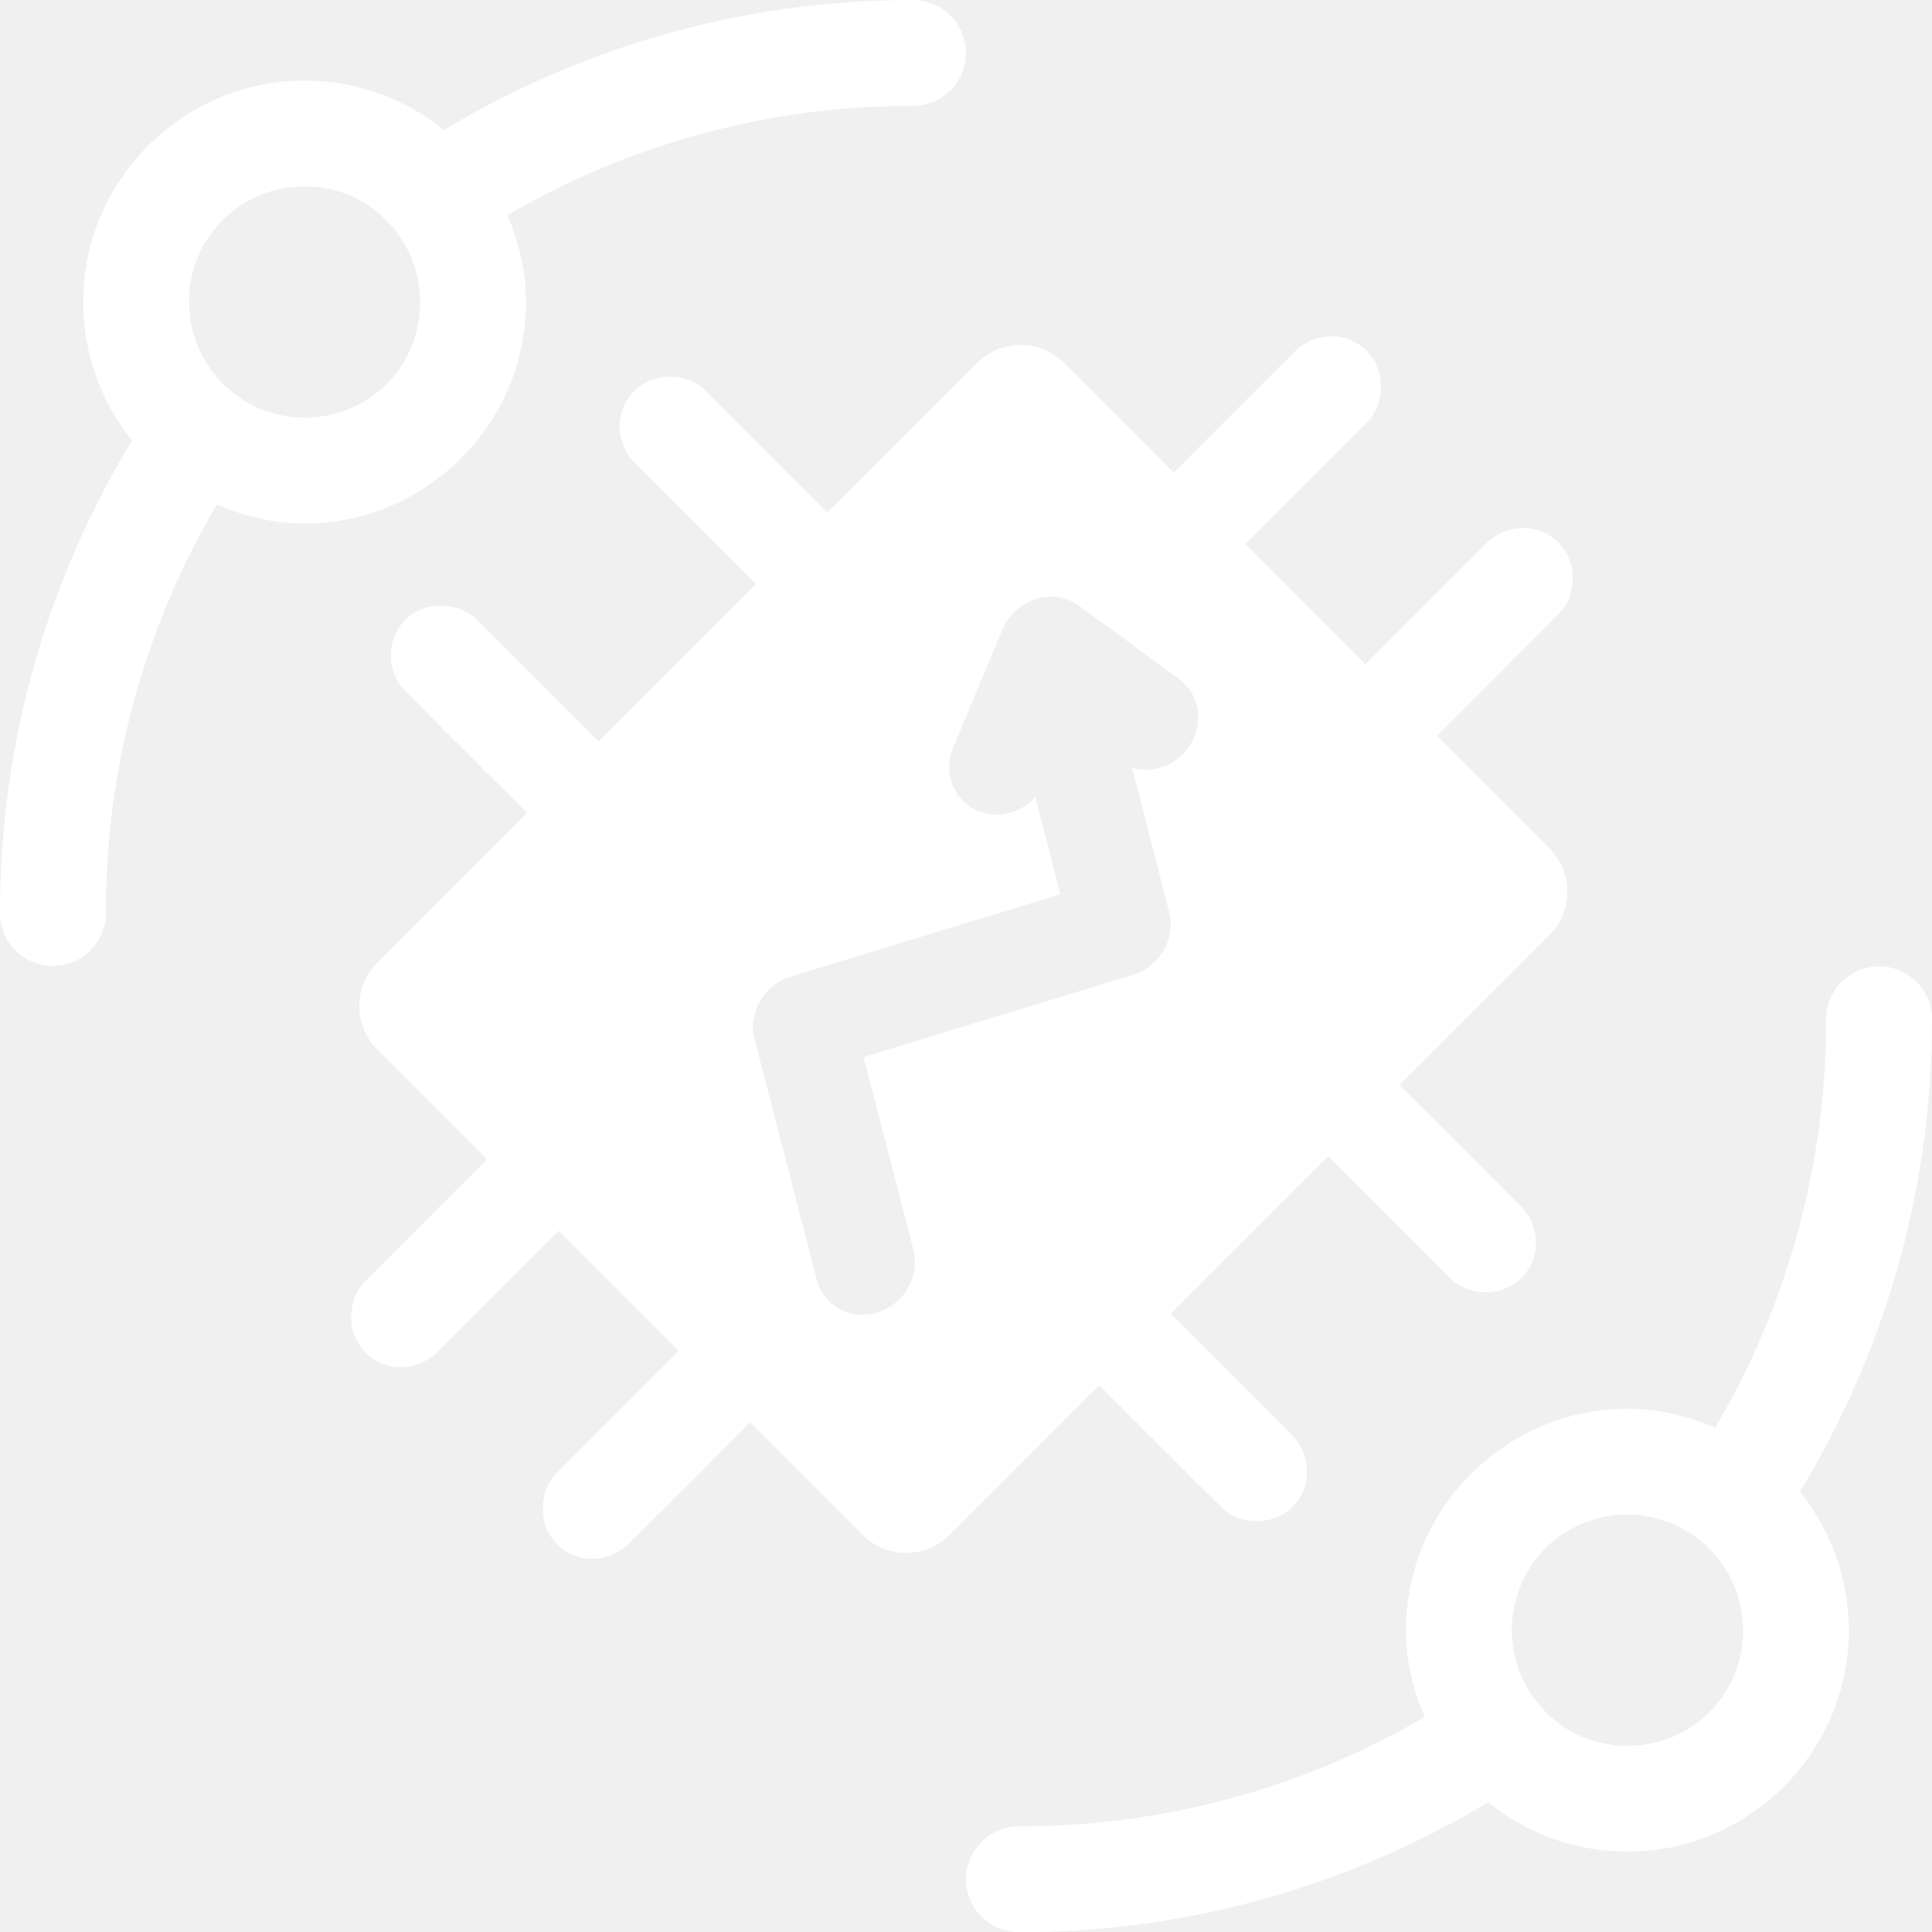
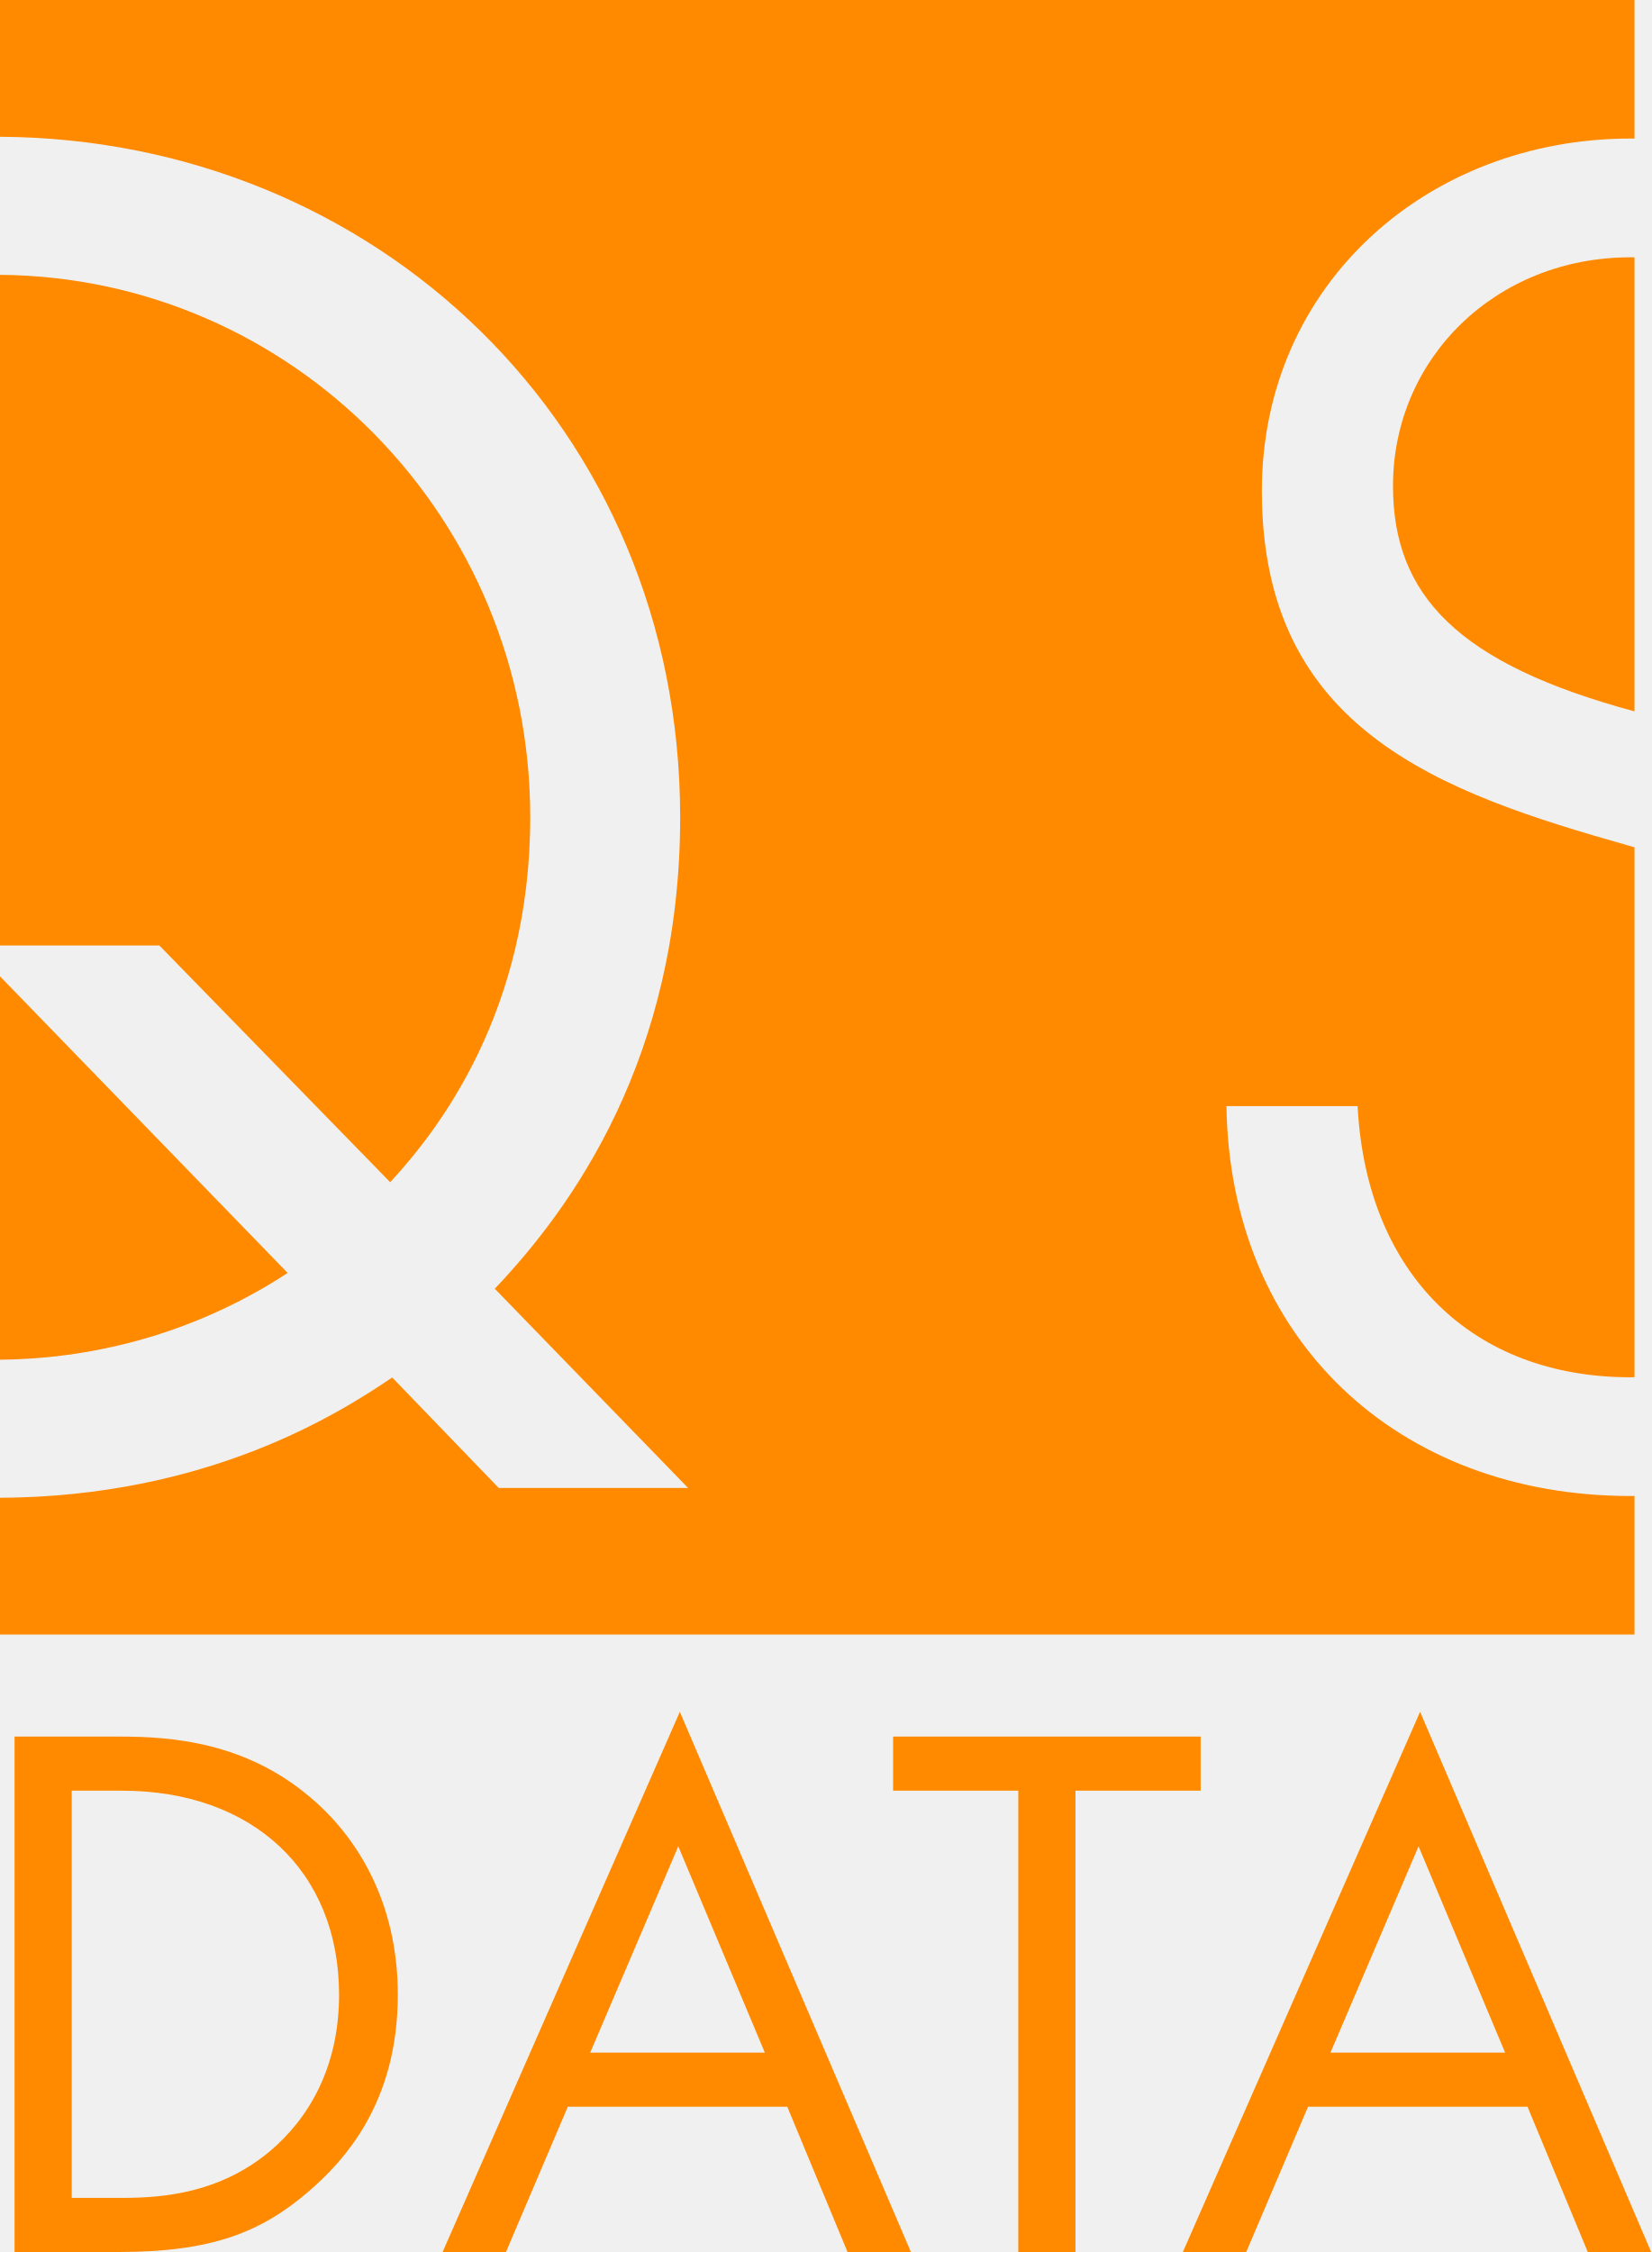
- <svg xmlns="http://www.w3.org/2000/svg" id="svg2" height="320" width="320" version="1.1" viewBox="0 0 320 320">
-   <g id="layer1" transform="translate(0 -732.36)" stroke-width="28">
-     <g id="g5175-6-32" transform="matrix(1.0471 1.0606 -1.0484 1.0619 931.69 -208.55)" />
-     <g id="g4241" fill="#fff">
-       <path id="path4278" style="color-rendering:auto;text-decoration-color:#000000;color:#000000;isolation:auto;mix-blend-mode:normal;shape-rendering:auto;solid-color:#000000;block-progression:tb;text-decoration-line:none;text-decoration-style:solid;image-rendering:auto;white-space:normal;text-indent:0;text-transform:none" d="m151.13 732.36c-28.363 0-54.915 7.915-77.613 21.537-6.472-5.262-14.605-8.191-23.067-8.194a8.766 8.766 0 0 0 -0.004 0c-20.154 0.001-36.679 16.528-36.678 36.682a8.766 8.766 0 0 0 0 0.011c0.01 8.415 2.927 16.483 8.103 22.927-13.83 22.83-21.87 49.58-21.87 78.17a8.766 8.766 0 1 0 17.531 0c0-24.702 6.719-47.748 18.378-67.574 4.566 1.985 9.473 3.15 14.519 3.157a8.766 8.766 0 0 0 0.012 0c20.155 0.001 36.683-16.527 36.682-36.682a8.766 8.766 0 0 0 0 -0.004c-0.002-4.999-1.139-9.863-3.083-14.397 19.717-11.484 42.585-18.095 67.085-18.095a8.766 8.766 0 1 0 0 -17.531zm-100.69 30.88c5.913 0.002 11.191 2.512 14.836 7.077a8.766 8.766 0 0 0 0.183 0.215c2.671 3.38 4.133 7.553 4.134 11.863-0.002 10.677-8.468 19.144-19.144 19.148-4.37-0.008-8.601-1.509-12-4.255a8.766 8.766 0 0 0 -0.012 -0.009c-4.514-3.633-7.136-9.098-7.144-14.893 0.003-10.677 8.47-19.144 19.148-19.146z" />
-       <path id="path4486-0-9-6-9-7-6-5" style="color-rendering:auto;text-decoration-color:#000000;color:#000000;isolation:auto;mix-blend-mode:normal;shape-rendering:auto;solid-color:#000000;block-progression:tb;text-decoration-line:none;text-decoration-style:solid;image-rendering:auto;white-space:normal;text-indent:0;text-transform:none" d="m66.992 835.19c-1.492 1.558-2.366 3.71-2.258 6.071 0.096 2.045 0.913 4.02 2.337 5.518 6.805 6.856 20.223 20.223 20.223 20.223l11.844-11.83s-12.973-12.961-20.176-20.171c-1.604-1.633-3.75-2.314-6.012-2.324-2.358-0.011-4.467 0.954-5.959 2.512zm32.147 19.983-36.639 36.639c-3.975 3.976-3.975 10.421 0 14.397l18.156 18.156 31.753 31.753 30.478 30.478c3.976 3.976 10.422 3.976 14.398 0l24.791-24.791 37.914-37.914 36.639-36.639c3.975-3.976 3.975-10.422-0.001-14.398l-18.63-18.63-31.75-31.76-30.01-30c-3.976-3.975-10.421-3.975-14.397 0l-24.79 24.79-37.91 37.91zm37.911-37.91s-12.973-12.961-20.176-20.171c-1.604-1.633-3.75-2.314-6.012-2.324-4.717-0.023-8.434 3.862-8.217 8.583 0.096 2.045 0.913 4.02 2.337 5.518 6.805 6.856 20.223 20.223 20.223 20.223l11.844-11.83zm69.193 5.213s12.961-12.973 20.171-20.176c1.633-1.604 2.314-3.75 2.324-6.012 0.022-4.717-3.862-8.434-8.583-8.217-2.045 0.096-4.02 0.913-5.518 2.337-6.856 6.805-20.223 20.223-20.223 20.223l11.83 11.844zm31.753 31.753s12.961-12.973 20.171-20.176c1.633-1.604 2.314-3.75 2.324-6.012 0.022-4.717-3.862-8.434-8.583-8.217-2.045 0.096-4.02 0.913-5.518 2.337-6.856 6.805-20.223 20.223-20.223 20.223l11.83 11.844zm-18.009 69.667s12.973 12.961 20.178 20.169c1.604 1.632 3.75 2.314 6.012 2.324 4.717 0.022 8.434-3.861 8.217-8.583l-0.002 0.002c-0.096-2.045-0.914-4.021-2.338-5.519-6.805-6.856-20.222-20.222-20.222-20.222l-11.844 11.83zm-37.914 37.914s12.973 12.961 20.178 20.169c1.604 1.632 3.75 2.314 6.012 2.324 4.717 0.023 8.434-3.861 8.217-8.583h-0.002c-0.096-2.045-0.913-4.021-2.337-5.518-6.805-6.856-20.223-20.223-20.223-20.223l-11.844 11.83zm-69.667-5.687s-12.961 12.973-20.169 20.178c-1.632 1.604-2.314 3.75-2.324 6.012-0.023 4.717 3.861 8.434 8.583 8.217h-0.002c2.045-0.096 4.02-0.913 5.518-2.337 6.856-6.805 20.223-20.223 20.223-20.223l-11.82-11.84zm-31.743-31.74s-12.961 12.973-20.169 20.178c-1.632 1.604-2.314 3.75-2.324 6.012-0.023 4.717 3.861 8.434 8.583 8.217h-0.002c2.045-0.096 4.02-0.913 5.518-2.337 6.856-6.805 20.223-20.223 20.223-20.223l-11.829-11.85zm87.237-90.554c1.679-1.706 3.967-2.66 6.297-2.626 1.663 0.024 3.253 0.55 4.562 1.51l16.499 12.1c3.201 2.297 4.144 6.659 2.231 10.312-1.914 3.653-6.123 5.524-9.951 4.423l6.124 23.948c1.113 4.352-1.564 8.968-5.983 10.317l-44.642 13.631 8.246 31.883c1.173 4.37-1.502 9.044-5.955 10.407s-8.976-1.111-10.068-5.505l-10.282-39.769c-1.127-4.356 1.549-8.985 5.976-10.338l44.661-13.637-4.122-16.118c-2.763 3.064-7.234 3.808-10.586 1.762-3.353-2.047-4.614-6.29-2.986-10.047l8.117-19.454c0.433-1.038 1.067-1.989 1.862-2.797z" fill-rule="evenodd" />
-       <path id="path4278-5" style="color-rendering:auto;text-decoration-color:#000000;color:#000000;isolation:auto;mix-blend-mode:normal;shape-rendering:auto;solid-color:#000000;block-progression:tb;text-decoration-line:none;text-decoration-style:solid;image-rendering:auto;white-space:normal;text-indent:0;text-transform:none" d="m168.87 1052.4c28.363 0 54.915-7.915 77.614-21.538 6.472 5.262 14.605 8.192 23.067 8.194a8.766 8.766 0 0 0 0.004 0c20.155-0.001 36.68-16.528 36.679-36.682a8.766 8.766 0 0 0 0 -0.011c-0.01-8.415-2.927-16.484-8.103-22.927 13.825-22.82 21.866-49.572 21.866-78.162a8.766 8.766 0 1 0 -17.531 0c0 24.703-6.719 47.749-18.378 67.575-4.566-1.985-9.473-3.15-14.519-3.157a8.766 8.766 0 0 0 -0.012 0c-20.155-0.001-36.683 16.527-36.682 36.682 0.002 4.999 1.139 9.863 3.083 14.397-19.717 11.484-42.586 18.095-67.086 18.095a8.766 8.766 0 1 0 0 17.531zm100.69-30.875c-5.913 0-11.191-2.512-14.836-7.077a8.766 8.766 0 0 0 -0.183 -0.215c-2.671-3.38-4.133-7.553-4.134-11.863 0.002-10.677 8.468-19.144 19.144-19.148 4.37 0.008 8.601 1.509 12 4.255a8.766 8.766 0 0 0 0.012 0.009c4.514 3.633 7.136 9.098 7.144 14.893-0.003 10.677-8.47 19.145-19.148 19.146z" />
-     </g>
-   </g>
+ <svg xmlns="http://www.w3.org/2000/svg" id="Layer_1" viewBox="0 0 320 436.432" version="1.1" width="320" height="436.432">
+   <defs id="defs4">
+     <style id="style2">.cls-1{fill:#312929;}</style>
+   </defs>
+   <path class="cls-1" d="M 55.747,246.695 C 36.206,259.469 15.93,263.379 0,263.508 v -74.295 z" id="path6" style="stroke-width:0.48;fill:#ff8a00;fill-opacity:1" />
+   <path class="cls-1" d="M 30.899,183.234 H 0 V 53.264 c 56.583,0.442 102.764,46.92 102.764,105.122 0,37.464 -17.582,60.401 -27.144,70.722 L 30.894,183.239 Z" id="path8" style="stroke-width:0.48;fill:#ff8a00;fill-opacity:1" />
+   <path class="cls-1" d="m 315.995,49.86 c 0.259,0 0.519,0 0.778,0.005 v 87.996 c -34.309,-9.25 -46.8,-22.524 -46.8,-43.693 0,-24.723 19.921,-44.303 46.022,-44.303 z" id="path10" style="stroke-width:0.48;fill:#ff8a00;fill-opacity:1" />
+   <path class="cls-1" d="m 244.558,95.19 c 0,46.363 34.693,58.389 71.096,68.69 0.375,0.11 0.754,0.216 1.124,0.327 v 102.692 c -0.259,0.014 -0.519,0.014 -0.778,0.014 -30.568,0 -51.175,-19.921 -52.89,-52.549 H 237.695 c 0.682,45.336 33.31,75.558 78.305,75.558 0.259,0 0.519,0 0.778,-0.014 v 26.865 H 0 v -26.505 c 40.038,-0.211 65.376,-16.098 76.009,-23.316 l 20.646,21.41 H 133.356 L 95.891,249.749 C 110.798,234.079 131.819,205.023 131.819,158.386 131.819,82.603 72.638,26.918 0,26.505 V 0 h 316.773 v 26.865 c -0.259,-0.014 -0.519,-0.014 -0.778,-0.014 -39.155,0 -71.442,28.157 -71.442,68.34 z" id="path12" style="stroke-width:0.48;fill:#ff8a00;stroke-miterlimit:4;stroke-dasharray:none;fill-opacity:1" />
+   <path class="cls-1" d="M 2.819,336.545 H 23.186 c 10.032,0 24.262,1.047 36.84,11.68 9.134,7.636 17.073,20.367 17.073,38.338 0,20.968 -10.335,32.196 -17.52,38.338 -9.134,7.79 -18.72,11.531 -36.542,11.531 H 2.819 Z m 11.079,89.403 h 9.735 c 7.939,0 18.869,-0.898 28.604,-8.985 7.487,-6.291 13.476,-16.175 13.476,-30.4 0,-23.96 -16.775,-39.534 -42.079,-39.534 h -9.735 z" id="path14" style="stroke-width:0.48;fill:#ff8a00;fill-opacity:1" />
+   <path class="cls-1" d="M 152.575,408.275 H 110.044 L 98.062,436.427 H 85.782 L 131.757,331.747 176.535,436.427 h -12.28 z m -4.346,-10.479 -16.775,-39.986 -17.073,39.986 h 33.843 z" id="path16" style="stroke-width:0.48;fill:#ff8a00;fill-opacity:1" />
+   <path class="cls-1" d="m 208.433,347.028 v 89.403 H 197.349 V 347.028 H 173.087 V 336.545 h 59.604 v 10.484 h -24.262 z" id="path18" style="stroke-width:0.48;fill:#ff8a00;fill-opacity:1" />
+   <path class="cls-1" d="m 296.04,408.275 h -42.531 l -11.982,28.152 H 229.247 L 275.222,331.747 320,436.427 h -12.28 z m -4.341,-10.479 -16.775,-39.986 -17.073,39.986 h 33.843 z" id="path20" style="stroke-width:0.48;fill:#ff8a00;fill-opacity:1" />
</svg>
